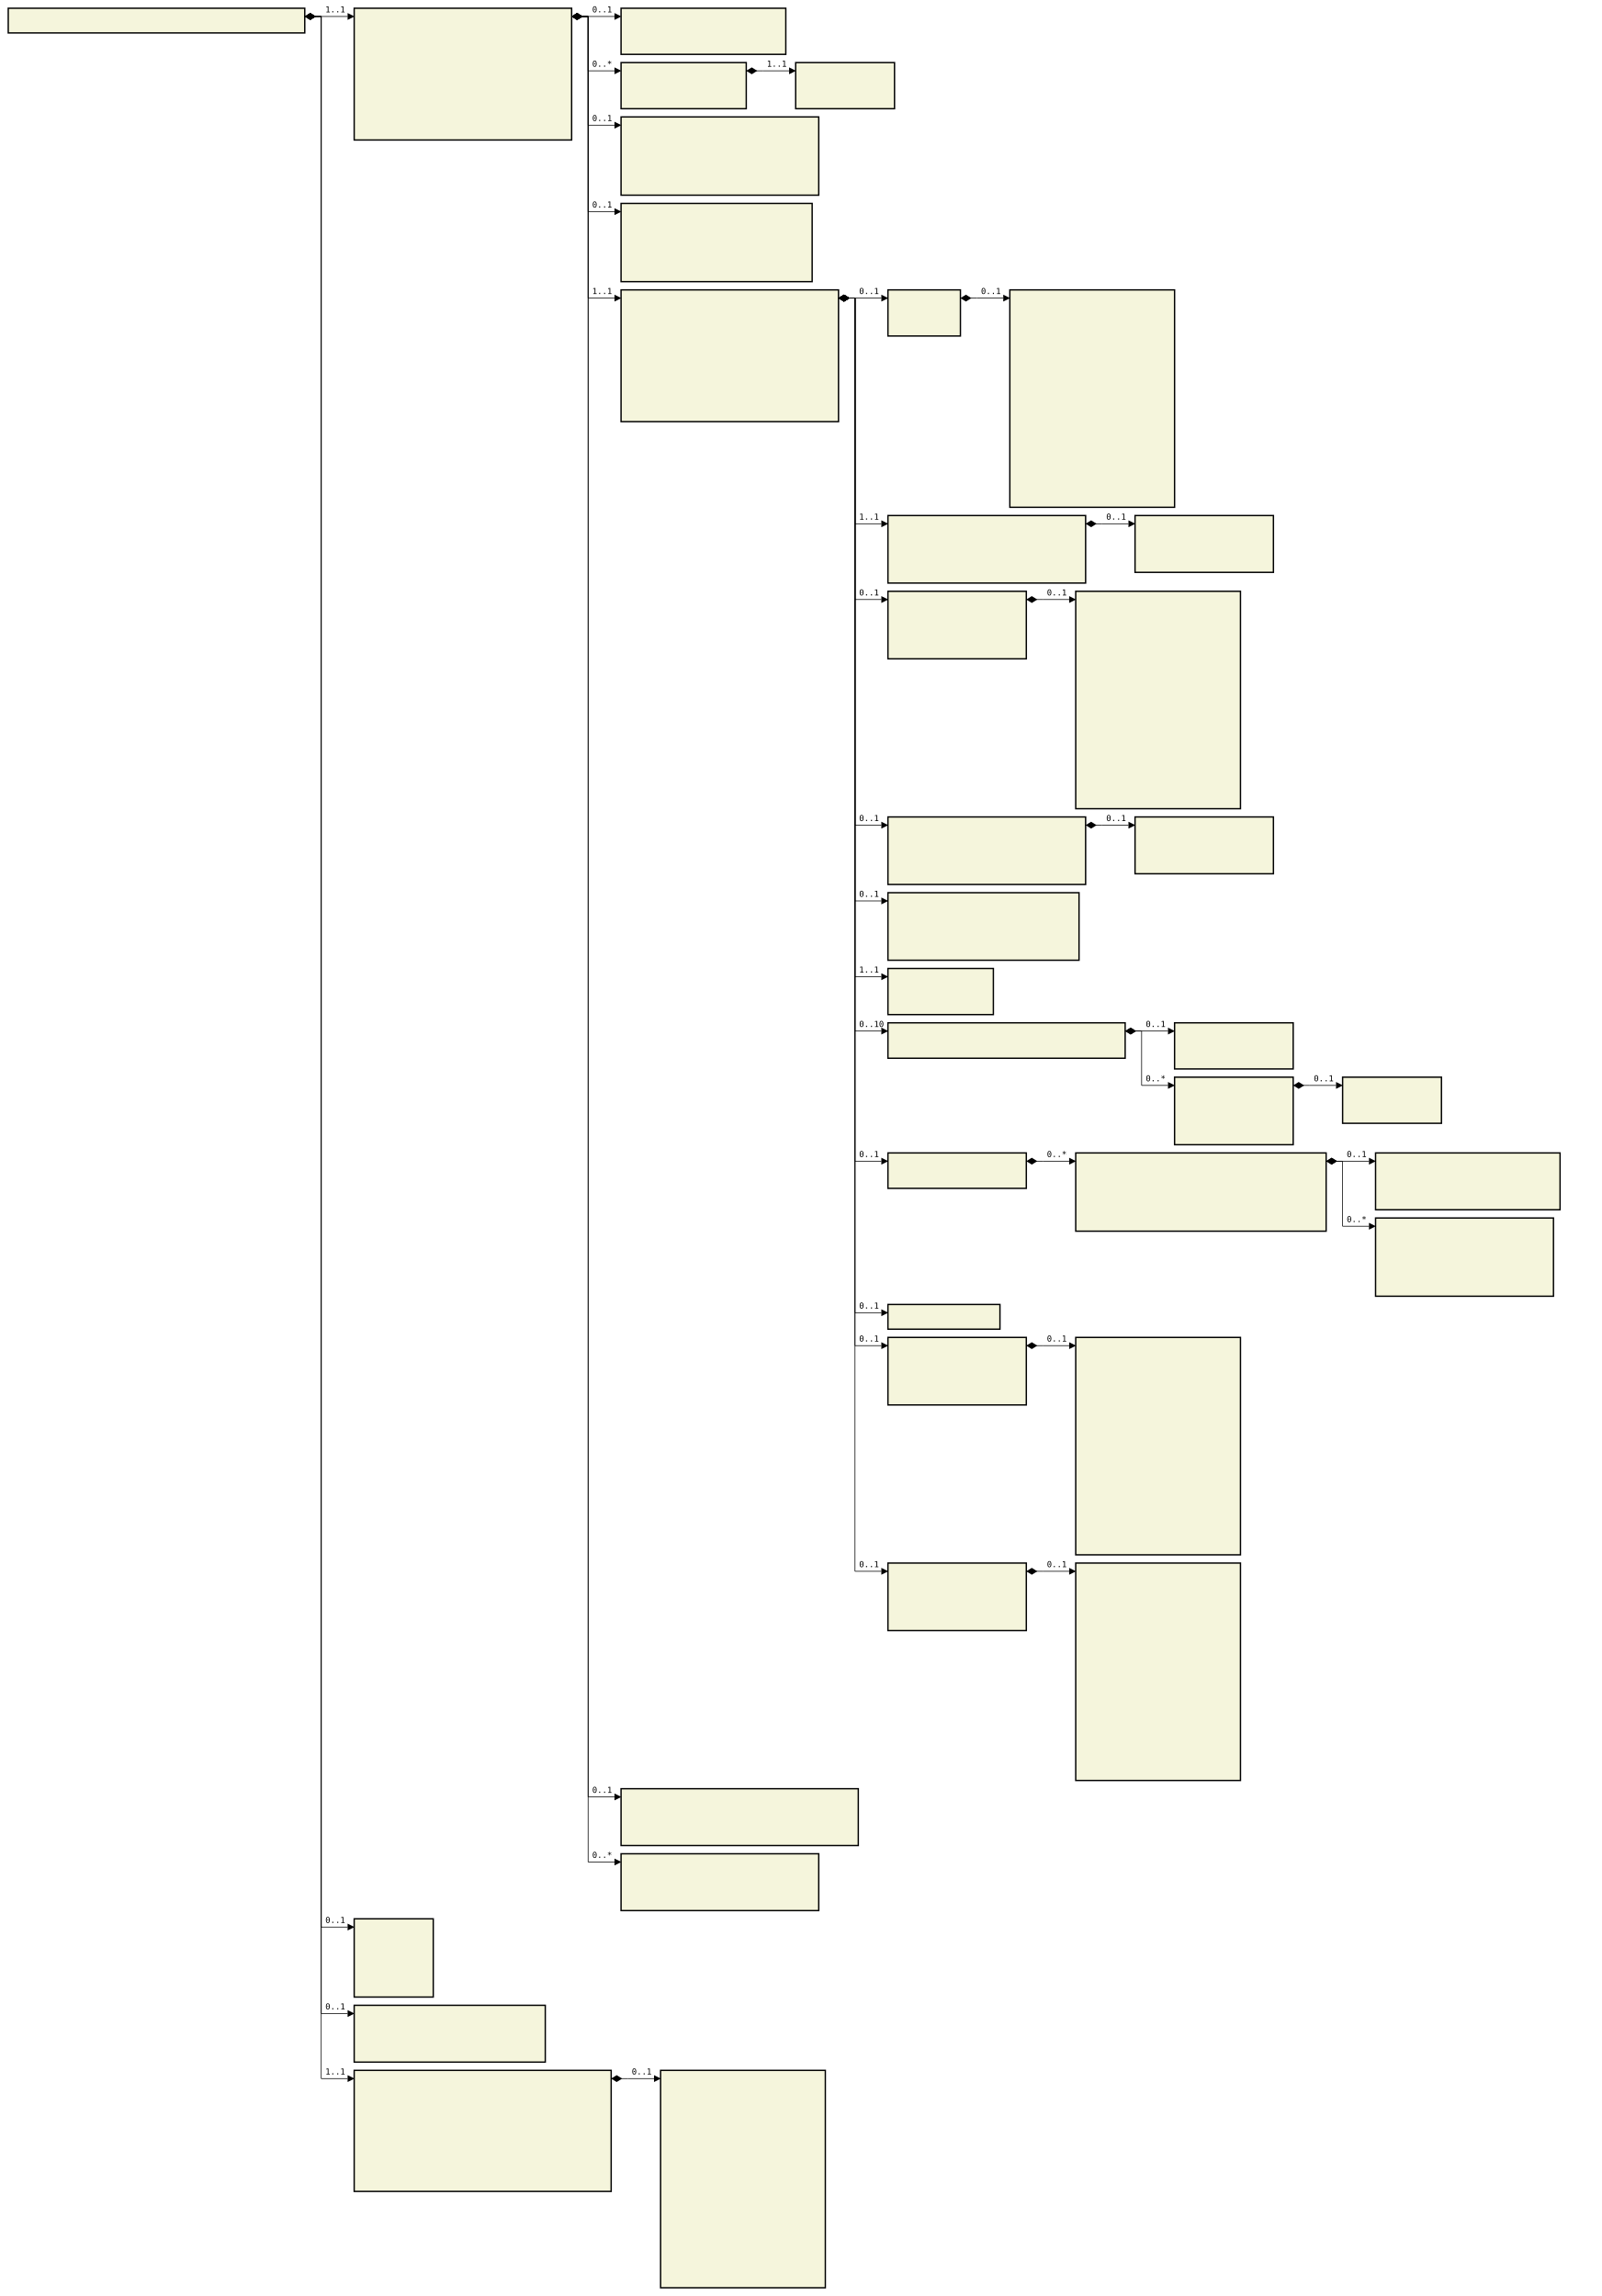
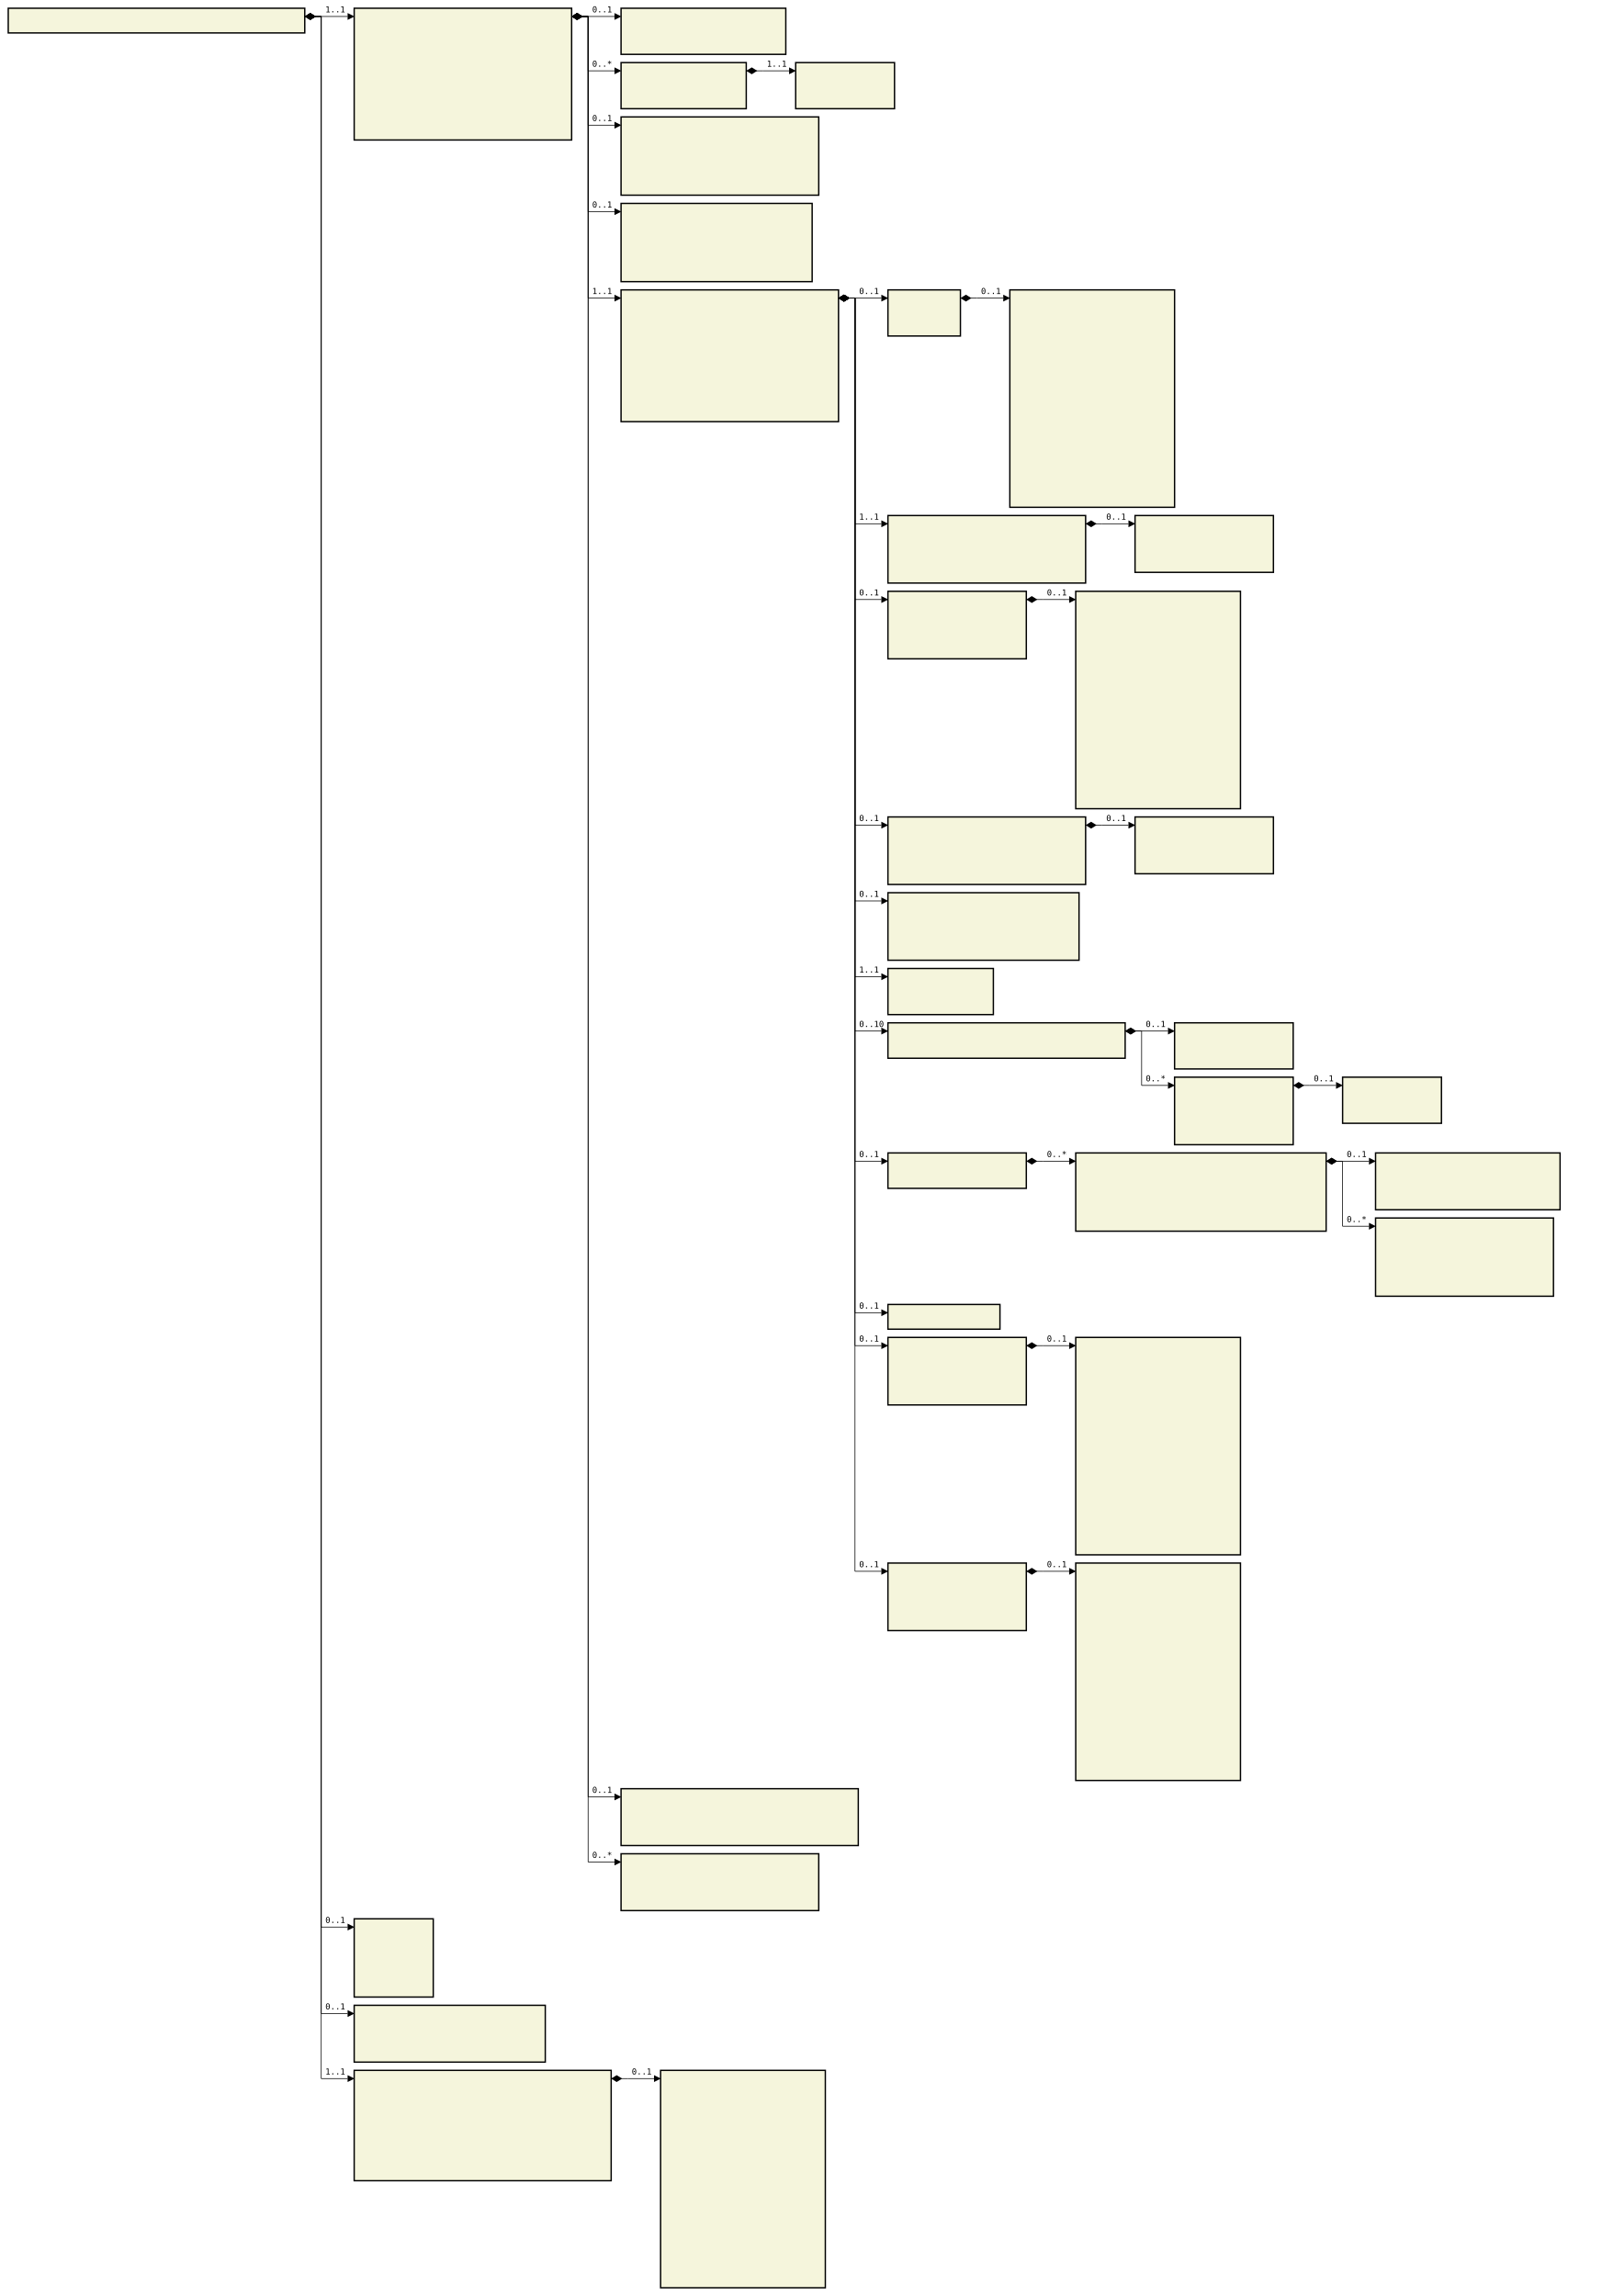
<svg xmlns="http://www.w3.org/2000/svg" font-family="monospace" width="194.4em" height="278.8em" style="background-color:white">
  <defs>
    <marker id="Triangle" viewBox="0 0 10 10" refX="0" refY="5" markerUnits="strokeWidth" markerWidth="15" markerHeight="10" orient="auto">
      <path d="M 0 0 L 10 5 L 0 10 z" />
    </marker>
    <marker id="Diamond" viewBox="0 0 16 10" refX="0" refY="5" markerUnits="strokeWidth" markerWidth="20" markerHeight="10" orient="auto">
      <path d="M 0 5 L 8 10 L 16 5 L 8 0 z" />
    </marker>
  </defs>
  <rect x="1em" y="1em" width="36em" height="3em" fill="beige" stroke="black" stroke-width="2" />
  <text style="font-weight:bold" text-anchor="middle" x="19em" y="2.3em" fill="black">
</text>
  <rect x="43em" y="1em" width="26.4em" height="16em" fill="beige" stroke="black" stroke-width="2" />
  <text style="font-weight:bold" text-anchor="middle" x="56.2em" y="2.3em" fill="black">
</text>
  <text x="44em" y="4.3em" fill="darkslateblue">
</text>
  <text x="44em" y="5.6em" fill="darkslateblue">
</text>
  <text x="44em" y="6.9em" fill="darkslateblue">
</text>
  <text x="44em" y="8.2em" fill="darkslateblue">
</text>
  <text x="44em" y="9.5em" fill="darkslateblue">
</text>
  <text x="44em" y="10.8em" fill="darkslateblue">
</text>
  <text x="44em" y="12.1em" fill="darkslateblue">
</text>
  <text x="44em" y="13.4em" fill="darkslateblue">
</text>
  <text x="44em" y="14.7em" fill="darkslateblue">
</text>
  <text x="44em" y="16em" fill="darkslateblue">
</text>
  <rect x="75.4em" y="1em" width="20em" height="5.6em" fill="beige" stroke="black" stroke-width="2" />
  <text style="font-weight:bold" text-anchor="middle" x="85.4em" y="2.3em" fill="black">
</text>
  <text x="76.4em" y="4.3em" fill="darkslateblue">
</text>
  <text x="76.4em" y="5.6em" fill="darkslateblue">
</text>
  <rect x="75.4em" y="7.6em" width="15.2em" height="5.6em" fill="beige" stroke="black" stroke-width="2" />
  <text style="font-weight:bold" text-anchor="middle" x="83em" y="8.9em" fill="black">
</text>
  <text x="76.4em" y="10.9em" fill="darkslateblue">
</text>
  <text x="76.4em" y="12.2em" fill="darkslateblue">
</text>
  <rect x="96.6em" y="7.6em" width="12em" height="5.6em" fill="beige" stroke="black" stroke-width="2" />
  <text style="font-weight:bold" text-anchor="middle" x="102.6em" y="8.9em" fill="black">
</text>
  <text x="97.6em" y="10.9em" fill="darkslateblue">
</text>
  <text x="97.6em" y="12.2em" fill="darkslateblue">
</text>
  <rect x="75.4em" y="14.2em" width="24em" height="9.5em" fill="beige" stroke="black" stroke-width="2" />
  <text style="font-weight:bold" text-anchor="middle" x="87.4em" y="15.5em" fill="black">
</text>
  <text x="76.4em" y="17.5em" fill="darkslateblue">
</text>
  <text x="76.4em" y="18.8em" fill="darkslateblue">
</text>
  <text x="76.4em" y="20.1em" fill="darkslateblue">
</text>
  <text x="76.4em" y="21.4em" fill="darkslateblue">
</text>
  <text x="76.4em" y="22.7em" fill="darkslateblue">
</text>
  <rect x="75.4em" y="24.7em" width="23.2em" height="9.5em" fill="beige" stroke="black" stroke-width="2" />
  <text style="font-weight:bold" text-anchor="middle" x="87em" y="26em" fill="black">
</text>
  <text x="76.4em" y="28em" fill="darkslateblue">
</text>
  <text x="76.4em" y="29.3em" fill="darkslateblue">
</text>
  <text x="76.4em" y="30.6em" fill="darkslateblue">
</text>
  <text x="76.4em" y="31.9em" fill="darkslateblue">
</text>
  <text x="76.4em" y="33.2em" fill="darkslateblue">
</text>
  <rect x="75.4em" y="35.2em" width="26.4em" height="16em" fill="beige" stroke="black" stroke-width="2" />
  <text style="font-weight:bold" text-anchor="middle" x="88.6em" y="36.5em" fill="black">
</text>
  <text x="76.4em" y="38.5em" fill="darkslateblue">
</text>
  <text x="76.4em" y="39.8em" fill="darkslateblue">
</text>
  <text x="76.4em" y="41.1em" fill="darkslateblue">
</text>
  <text x="76.4em" y="42.4em" fill="darkslateblue">
</text>
  <text x="76.4em" y="43.7em" fill="darkslateblue">
</text>
  <text x="76.4em" y="45em" fill="darkslateblue">
</text>
  <text x="76.4em" y="46.3em" fill="darkslateblue">
</text>
  <text x="76.4em" y="47.6em" fill="darkslateblue">
</text>
  <text x="76.4em" y="48.9em" fill="darkslateblue">
</text>
  <text x="76.4em" y="50.2em" fill="darkslateblue">
</text>
  <rect x="107.8em" y="35.2em" width="8.8em" height="5.6em" fill="beige" stroke="black" stroke-width="2" />
  <text style="font-weight:bold" text-anchor="middle" x="112.2em" y="36.5em" fill="black">
</text>
  <text x="108.8em" y="38.5em" fill="darkslateblue">
</text>
  <text x="108.8em" y="39.8em" fill="darkslateblue">
</text>
  <rect x="122.6em" y="35.2em" width="20em" height="26.4em" fill="beige" stroke="black" stroke-width="2" />
  <text style="font-weight:bold" text-anchor="middle" x="132.6em" y="36.5em" fill="black">
</text>
  <text x="123.6em" y="38.5em" fill="darkslateblue">
</text>
  <text x="123.6em" y="39.8em" fill="darkslateblue">
</text>
  <text x="123.6em" y="41.1em" fill="darkslateblue">
</text>
  <text x="123.6em" y="42.4em" fill="darkslateblue">
</text>
  <text x="123.6em" y="43.7em" fill="darkslateblue">
</text>
  <text x="123.6em" y="45em" fill="darkslateblue">
</text>
  <text x="123.6em" y="46.3em" fill="darkslateblue">
</text>
  <text x="123.6em" y="47.6em" fill="darkslateblue">
</text>
  <text x="123.6em" y="48.9em" fill="darkslateblue">
</text>
  <text x="123.6em" y="50.2em" fill="darkslateblue">
</text>
  <text x="123.6em" y="51.5em" fill="darkslateblue">
</text>
  <text x="123.6em" y="52.8em" fill="darkslateblue">
</text>
  <text x="123.6em" y="54.1em" fill="darkslateblue">
</text>
  <text x="123.6em" y="55.4em" fill="darkslateblue">
</text>
  <text x="123.6em" y="56.7em" fill="darkslateblue">
</text>
  <text x="123.6em" y="58em" fill="darkslateblue">
</text>
  <text x="123.6em" y="59.3em" fill="darkslateblue">
</text>
  <text x="123.6em" y="60.6em" fill="darkslateblue">
</text>
  <rect x="107.8em" y="62.6em" width="24em" height="8.2em" fill="beige" stroke="black" stroke-width="2" />
  <text style="font-weight:bold" text-anchor="middle" x="119.8em" y="63.9em" fill="black">
</text>
  <text x="108.8em" y="65.9em" fill="darkslateblue">
</text>
  <text x="108.8em" y="67.2em" fill="darkslateblue">
</text>
  <text x="108.8em" y="68.5em" fill="darkslateblue">
</text>
  <text x="108.8em" y="69.8em" fill="darkslateblue">
</text>
  <rect x="137.8em" y="62.6em" width="16.8em" height="6.9em" fill="beige" stroke="black" stroke-width="2" />
  <text style="font-weight:bold" text-anchor="middle" x="146.2em" y="63.9em" fill="black">
</text>
  <text x="138.8em" y="65.9em" fill="darkslateblue">
</text>
  <text x="138.8em" y="67.2em" fill="darkslateblue">
</text>
  <text x="138.8em" y="68.5em" fill="darkslateblue">
</text>
  <rect x="107.8em" y="71.8em" width="16.8em" height="8.2em" fill="beige" stroke="black" stroke-width="2" />
  <text style="font-weight:bold" text-anchor="middle" x="116.2em" y="73.1em" fill="black">
</text>
  <text x="108.8em" y="75.1em" fill="darkslateblue">
</text>
  <text x="108.8em" y="76.4em" fill="darkslateblue">
</text>
  <text x="108.8em" y="77.7em" fill="darkslateblue">
</text>
  <text x="108.8em" y="79em" fill="darkslateblue">
</text>
  <rect x="130.6em" y="71.8em" width="20em" height="26.4em" fill="beige" stroke="black" stroke-width="2" />
  <text style="font-weight:bold" text-anchor="middle" x="140.6em" y="73.1em" fill="black">
</text>
  <text x="131.6em" y="75.1em" fill="darkslateblue">
</text>
  <text x="131.6em" y="76.4em" fill="darkslateblue">
</text>
  <text x="131.6em" y="77.7em" fill="darkslateblue">
</text>
  <text x="131.6em" y="79em" fill="darkslateblue">
</text>
  <text x="131.6em" y="80.3em" fill="darkslateblue">
</text>
  <text x="131.6em" y="81.6em" fill="darkslateblue">
</text>
  <text x="131.6em" y="82.9em" fill="darkslateblue">
</text>
  <text x="131.6em" y="84.2em" fill="darkslateblue">
</text>
  <text x="131.6em" y="85.5em" fill="darkslateblue">
</text>
  <text x="131.6em" y="86.8em" fill="darkslateblue">
</text>
  <text x="131.6em" y="88.1em" fill="darkslateblue">
</text>
  <text x="131.6em" y="89.4em" fill="darkslateblue">
</text>
  <text x="131.6em" y="90.7em" fill="darkslateblue">
</text>
  <text x="131.6em" y="92em" fill="darkslateblue">
</text>
  <text x="131.6em" y="93.3em" fill="darkslateblue">
</text>
  <text x="131.6em" y="94.6em" fill="darkslateblue">
</text>
  <text x="131.6em" y="95.9em" fill="darkslateblue">
</text>
  <text x="131.6em" y="97.2em" fill="darkslateblue">
</text>
  <rect x="107.8em" y="99.2em" width="24em" height="8.2em" fill="beige" stroke="black" stroke-width="2" />
  <text style="font-weight:bold" text-anchor="middle" x="119.8em" y="100.5em" fill="black">
</text>
  <text x="108.8em" y="102.5em" fill="darkslateblue">
</text>
  <text x="108.8em" y="103.8em" fill="darkslateblue">
</text>
  <text x="108.8em" y="105.1em" fill="darkslateblue">
</text>
  <text x="108.8em" y="106.4em" fill="darkslateblue">
</text>
  <rect x="137.8em" y="99.2em" width="16.8em" height="6.9em" fill="beige" stroke="black" stroke-width="2" />
  <text style="font-weight:bold" text-anchor="middle" x="146.2em" y="100.5em" fill="black">
</text>
  <text x="138.8em" y="102.5em" fill="darkslateblue">
</text>
  <text x="138.8em" y="103.8em" fill="darkslateblue">
</text>
  <text x="138.8em" y="105.1em" fill="darkslateblue">
</text>
  <rect x="107.8em" y="108.4em" width="23.2em" height="8.2em" fill="beige" stroke="black" stroke-width="2" />
  <text style="font-weight:bold" text-anchor="middle" x="119.4em" y="109.7em" fill="black">
</text>
  <text x="108.8em" y="111.7em" fill="darkslateblue">
</text>
  <text x="108.8em" y="113em" fill="darkslateblue">
</text>
  <text x="108.8em" y="114.3em" fill="darkslateblue">
</text>
  <text x="108.8em" y="115.6em" fill="darkslateblue">
</text>
  <rect x="107.8em" y="117.6em" width="12.8em" height="5.6em" fill="beige" stroke="black" stroke-width="2" />
  <text style="font-weight:bold" text-anchor="middle" x="114.2em" y="118.9em" fill="black">
</text>
  <text x="108.8em" y="120.9em" fill="darkslateblue">
</text>
  <text x="108.8em" y="122.2em" fill="darkslateblue">
</text>
  <rect x="107.8em" y="124.2em" width="28.8em" height="4.3em" fill="beige" stroke="black" stroke-width="2" />
  <text style="font-weight:bold" text-anchor="middle" x="122.2em" y="125.5em" fill="black">
</text>
  <text x="108.8em" y="127.5em" fill="darkslateblue">
</text>
  <rect x="142.6em" y="124.2em" width="14.4em" height="5.6em" fill="beige" stroke="black" stroke-width="2" />
  <text style="font-weight:bold" text-anchor="middle" x="149.8em" y="125.5em" fill="black">
</text>
  <text x="143.6em" y="127.5em" fill="darkslateblue">
</text>
  <text x="143.6em" y="128.8em" fill="darkslateblue">
</text>
  <rect x="142.6em" y="130.8em" width="14.4em" height="8.2em" fill="beige" stroke="black" stroke-width="2" />
  <text style="font-weight:bold" text-anchor="middle" x="149.8em" y="132.1em" fill="black">
</text>
  <text x="143.6em" y="134.1em" fill="darkslateblue">
</text>
  <text x="143.6em" y="135.4em" fill="darkslateblue">
</text>
  <text x="143.6em" y="136.7em" fill="darkslateblue">
</text>
  <text x="143.6em" y="138em" fill="darkslateblue">
</text>
  <rect x="163em" y="130.8em" width="12em" height="5.6em" fill="beige" stroke="black" stroke-width="2" />
  <text style="font-weight:bold" text-anchor="middle" x="169em" y="132.1em" fill="black">
</text>
  <text x="164em" y="134.1em" fill="darkslateblue">
</text>
  <text x="164em" y="135.4em" fill="darkslateblue">
</text>
  <rect x="107.8em" y="140em" width="16.8em" height="4.3em" fill="beige" stroke="black" stroke-width="2" />
  <text style="font-weight:bold" text-anchor="middle" x="116.2em" y="141.3em" fill="black">
</text>
  <text x="108.8em" y="143.3em" fill="darkslateblue">
</text>
  <rect x="130.6em" y="140em" width="30.4em" height="9.5em" fill="beige" stroke="black" stroke-width="2" />
  <text style="font-weight:bold" text-anchor="middle" x="145.8em" y="141.3em" fill="black">
</text>
  <text x="131.6em" y="143.3em" fill="darkslateblue">
</text>
  <text x="131.6em" y="144.6em" fill="darkslateblue">
</text>
  <text x="131.6em" y="145.9em" fill="darkslateblue">
</text>
  <text x="131.6em" y="147.2em" fill="darkslateblue">
</text>
  <text x="131.6em" y="148.5em" fill="darkslateblue">
</text>
  <rect x="167em" y="140em" width="22.4em" height="6.9em" fill="beige" stroke="black" stroke-width="2" />
  <text style="font-weight:bold" text-anchor="middle" x="178.2em" y="141.3em" fill="black">
</text>
  <text x="168em" y="143.3em" fill="darkslateblue">
</text>
  <text x="168em" y="144.6em" fill="darkslateblue">
</text>
  <text x="168em" y="145.9em" fill="darkslateblue">
</text>
  <rect x="167em" y="147.9em" width="21.6em" height="9.5em" fill="beige" stroke="black" stroke-width="2" />
  <text style="font-weight:bold" text-anchor="middle" x="177.8em" y="149.2em" fill="black">
</text>
  <text x="168em" y="151.2em" fill="darkslateblue">
</text>
  <text x="168em" y="152.5em" fill="darkslateblue">
</text>
  <text x="168em" y="153.8em" fill="darkslateblue">
</text>
  <text x="168em" y="155.1em" fill="darkslateblue">
</text>
  <text x="168em" y="156.4em" fill="darkslateblue">
</text>
  <rect x="107.8em" y="158.4em" width="13.6em" height="3em" fill="beige" stroke="black" stroke-width="2" />
  <text style="font-weight:bold" text-anchor="middle" x="114.6em" y="159.7em" fill="black">
</text>
  <rect x="107.8em" y="162.4em" width="16.8em" height="8.2em" fill="beige" stroke="black" stroke-width="2" />
  <text style="font-weight:bold" text-anchor="middle" x="116.2em" y="163.7em" fill="black">
</text>
  <text x="108.8em" y="165.7em" fill="darkslateblue">
</text>
  <text x="108.8em" y="167em" fill="darkslateblue">
</text>
  <text x="108.8em" y="168.3em" fill="darkslateblue">
</text>
  <text x="108.8em" y="169.6em" fill="darkslateblue">
</text>
  <rect x="130.6em" y="162.4em" width="20em" height="26.4em" fill="beige" stroke="black" stroke-width="2" />
  <text style="font-weight:bold" text-anchor="middle" x="140.6em" y="163.7em" fill="black">
</text>
  <text x="131.6em" y="165.7em" fill="darkslateblue">
</text>
  <text x="131.6em" y="167em" fill="darkslateblue">
</text>
  <text x="131.6em" y="168.3em" fill="darkslateblue">
</text>
  <text x="131.6em" y="169.6em" fill="darkslateblue">
</text>
  <text x="131.6em" y="170.9em" fill="darkslateblue">
</text>
  <text x="131.6em" y="172.2em" fill="darkslateblue">
</text>
  <text x="131.6em" y="173.5em" fill="darkslateblue">
</text>
  <text x="131.6em" y="174.8em" fill="darkslateblue">
</text>
  <text x="131.6em" y="176.1em" fill="darkslateblue">
</text>
  <text x="131.6em" y="177.4em" fill="darkslateblue">
</text>
  <text x="131.6em" y="178.7em" fill="darkslateblue">
</text>
  <text x="131.6em" y="180em" fill="darkslateblue">
</text>
  <text x="131.6em" y="181.3em" fill="darkslateblue">
</text>
  <text x="131.6em" y="182.6em" fill="darkslateblue">
</text>
  <text x="131.6em" y="183.9em" fill="darkslateblue">
</text>
  <text x="131.6em" y="185.2em" fill="darkslateblue">
</text>
  <text x="131.6em" y="186.5em" fill="darkslateblue">
</text>
  <text x="131.6em" y="187.8em" fill="darkslateblue">
</text>
  <rect x="107.8em" y="189.8em" width="16.8em" height="8.2em" fill="beige" stroke="black" stroke-width="2" />
  <text style="font-weight:bold" text-anchor="middle" x="116.2em" y="191.1em" fill="black">
</text>
  <text x="108.8em" y="193.1em" fill="darkslateblue">
</text>
  <text x="108.8em" y="194.4em" fill="darkslateblue">
</text>
  <text x="108.8em" y="195.7em" fill="darkslateblue">
</text>
  <text x="108.8em" y="197em" fill="darkslateblue">
</text>
  <rect x="130.6em" y="189.8em" width="20em" height="26.4em" fill="beige" stroke="black" stroke-width="2" />
  <text style="font-weight:bold" text-anchor="middle" x="140.6em" y="191.1em" fill="black">
</text>
  <text x="131.6em" y="193.1em" fill="darkslateblue">
</text>
  <text x="131.6em" y="194.4em" fill="darkslateblue">
</text>
  <text x="131.6em" y="195.7em" fill="darkslateblue">
</text>
  <text x="131.6em" y="197em" fill="darkslateblue">
</text>
  <text x="131.6em" y="198.3em" fill="darkslateblue">
</text>
  <text x="131.6em" y="199.6em" fill="darkslateblue">
</text>
  <text x="131.6em" y="200.9em" fill="darkslateblue">
</text>
  <text x="131.6em" y="202.2em" fill="darkslateblue">
</text>
  <text x="131.6em" y="203.5em" fill="darkslateblue">
</text>
  <text x="131.6em" y="204.8em" fill="darkslateblue">
</text>
  <text x="131.6em" y="206.1em" fill="darkslateblue">
</text>
  <text x="131.6em" y="207.4em" fill="darkslateblue">
</text>
  <text x="131.6em" y="208.7em" fill="darkslateblue">
</text>
  <text x="131.6em" y="210em" fill="darkslateblue">
</text>
  <text x="131.6em" y="211.3em" fill="darkslateblue">
</text>
  <text x="131.6em" y="212.6em" fill="darkslateblue">
</text>
  <text x="131.6em" y="213.9em" fill="darkslateblue">
</text>
  <text x="131.6em" y="215.2em" fill="darkslateblue">
</text>
  <rect x="75.4em" y="217.2em" width="28.8em" height="6.9em" fill="beige" stroke="black" stroke-width="2" />
  <text style="font-weight:bold" text-anchor="middle" x="89.8em" y="218.5em" fill="black">
</text>
  <text x="76.4em" y="220.5em" fill="darkslateblue">
</text>
  <text x="76.4em" y="221.8em" fill="darkslateblue">
</text>
  <text x="76.4em" y="223.1em" fill="darkslateblue">
</text>
  <rect x="75.4em" y="225.1em" width="24em" height="6.9em" fill="beige" stroke="black" stroke-width="2" />
  <text style="font-weight:bold" text-anchor="middle" x="87.4em" y="226.4em" fill="black">
</text>
  <text x="76.4em" y="228.4em" fill="darkslateblue">
</text>
  <text x="76.4em" y="229.7em" fill="darkslateblue">
</text>
  <text x="76.4em" y="231em" fill="darkslateblue">
</text>
  <rect x="43em" y="233em" width="9.6em" height="9.5em" fill="beige" stroke="black" stroke-width="2" />
  <text style="font-weight:bold" text-anchor="middle" x="47.8em" y="234.3em" fill="black">
</text>
  <text x="44em" y="236.3em" fill="darkslateblue">
</text>
  <text x="44em" y="237.6em" fill="darkslateblue">
</text>
  <text x="44em" y="238.9em" fill="darkslateblue">
</text>
  <text x="44em" y="240.2em" fill="darkslateblue">
</text>
  <text x="44em" y="241.5em" fill="darkslateblue">
</text>
  <rect x="43em" y="243.5em" width="23.2em" height="6.9em" fill="beige" stroke="black" stroke-width="2" />
  <text style="font-weight:bold" text-anchor="middle" x="54.6em" y="244.8em" fill="black">
</text>
  <text x="44em" y="246.8em" fill="darkslateblue">
</text>
  <text x="44em" y="248.1em" fill="darkslateblue">
</text>
  <text x="44em" y="249.4em" fill="darkslateblue">
</text>
-   <rect x="43em" y="251.4em" width="31.2em" height="14.7em" fill="beige" stroke="black" stroke-width="2" />
+   <rect x="43em" y="251.4em" width="31.2em" height="13.4em" fill="beige" stroke="black" stroke-width="2" />
  <text style="font-weight:bold" text-anchor="middle" x="58.6em" y="252.7em" fill="black">
</text>
  <text x="44em" y="254.7em" fill="darkslateblue">
</text>
  <text x="44em" y="256em" fill="darkslateblue">
</text>
  <text x="44em" y="257.3em" fill="darkslateblue">
</text>
  <text x="44em" y="258.6em" fill="darkslateblue">
</text>
  <text x="44em" y="259.9em" fill="darkslateblue">
</text>
  <text x="44em" y="261.2em" fill="darkslateblue">
</text>
  <text x="44em" y="262.5em" fill="darkslateblue">
</text>
  <text x="44em" y="263.8em" fill="darkslateblue">
- </text>
-   <text x="44em" y="265.1em" fill="darkslateblue">
</text>
  <rect x="80.2em" y="251.4em" width="20em" height="26.4em" fill="beige" stroke="black" stroke-width="2" />
  <text style="font-weight:bold" text-anchor="middle" x="90.2em" y="252.7em" fill="black">
</text>
  <text x="81.2em" y="254.7em" fill="darkslateblue">
</text>
  <text x="81.2em" y="256em" fill="darkslateblue">
</text>
  <text x="81.2em" y="257.3em" fill="darkslateblue">
</text>
  <text x="81.2em" y="258.6em" fill="darkslateblue">
</text>
  <text x="81.2em" y="259.9em" fill="darkslateblue">
</text>
  <text x="81.2em" y="261.2em" fill="darkslateblue">
</text>
  <text x="81.2em" y="262.5em" fill="darkslateblue">
</text>
  <text x="81.2em" y="263.8em" fill="darkslateblue">
</text>
  <text x="81.2em" y="265.1em" fill="darkslateblue">
</text>
  <text x="81.2em" y="266.4em" fill="darkslateblue">
</text>
  <text x="81.2em" y="267.7em" fill="darkslateblue">
</text>
  <text x="81.2em" y="269em" fill="darkslateblue">
</text>
  <text x="81.2em" y="270.3em" fill="darkslateblue">
</text>
  <text x="81.2em" y="271.6em" fill="darkslateblue">
</text>
  <text x="81.2em" y="272.9em" fill="darkslateblue">
</text>
  <text x="81.2em" y="274.2em" fill="darkslateblue">
</text>
  <text x="81.2em" y="275.5em" fill="darkslateblue">
</text>
  <text x="81.2em" y="276.8em" fill="darkslateblue">
</text>
  <line x1="37em" y1="2em" x2="39em" y2="2em" stroke="black" marker-start="url(#Diamond)" />
  <line x1="39em" y1="2em" x2="39em" y2="2em" stroke="black" />
  <line x1="39em" y1="2em" x2="42.2em" y2="2em" stroke="black" marker-end="url(#Triangle)" />
  <text x="39.5em" y="1.5em">1..1</text>
  <line x1="69.4em" y1="2em" x2="71.4em" y2="2em" stroke="black" marker-start="url(#Diamond)" />
  <line x1="71.4em" y1="2em" x2="71.4em" y2="2em" stroke="black" />
  <line x1="71.4em" y1="2em" x2="74.6em" y2="2em" stroke="black" marker-end="url(#Triangle)" />
  <text x="71.9em" y="1.5em">0..1</text>
  <line x1="69.4em" y1="2em" x2="71.4em" y2="2em" stroke="black" marker-start="url(#Diamond)" />
  <line x1="71.4em" y1="2em" x2="71.4em" y2="8.6em" stroke="black" />
  <line x1="71.4em" y1="8.6em" x2="74.6em" y2="8.6em" stroke="black" marker-end="url(#Triangle)" />
  <text x="71.9em" y="8.1em">0..*</text>
  <line x1="90.6em" y1="8.6em" x2="92.6em" y2="8.6em" stroke="black" marker-start="url(#Diamond)" />
  <line x1="92.6em" y1="8.6em" x2="92.6em" y2="8.6em" stroke="black" />
  <line x1="92.6em" y1="8.6em" x2="95.8em" y2="8.6em" stroke="black" marker-end="url(#Triangle)" />
  <text x="93.1em" y="8.1em">1..1</text>
  <line x1="69.4em" y1="2em" x2="71.4em" y2="2em" stroke="black" marker-start="url(#Diamond)" />
  <line x1="71.4em" y1="2em" x2="71.4em" y2="15.2em" stroke="black" />
  <line x1="71.4em" y1="15.2em" x2="74.6em" y2="15.2em" stroke="black" marker-end="url(#Triangle)" />
  <text x="71.9em" y="14.7em">0..1</text>
  <line x1="69.4em" y1="2em" x2="71.4em" y2="2em" stroke="black" marker-start="url(#Diamond)" />
  <line x1="71.4em" y1="2em" x2="71.4em" y2="25.7em" stroke="black" />
  <line x1="71.4em" y1="25.7em" x2="74.6em" y2="25.7em" stroke="black" marker-end="url(#Triangle)" />
  <text x="71.9em" y="25.2em">0..1</text>
  <line x1="69.4em" y1="2em" x2="71.4em" y2="2em" stroke="black" marker-start="url(#Diamond)" />
  <line x1="71.4em" y1="2em" x2="71.4em" y2="36.2em" stroke="black" />
  <line x1="71.4em" y1="36.2em" x2="74.6em" y2="36.2em" stroke="black" marker-end="url(#Triangle)" />
  <text x="71.9em" y="35.7em">1..1</text>
  <line x1="101.8em" y1="36.2em" x2="103.8em" y2="36.2em" stroke="black" marker-start="url(#Diamond)" />
  <line x1="103.8em" y1="36.2em" x2="103.8em" y2="36.2em" stroke="black" />
  <line x1="103.8em" y1="36.2em" x2="107em" y2="36.2em" stroke="black" marker-end="url(#Triangle)" />
  <text x="104.3em" y="35.7em">0..1</text>
  <line x1="116.6em" y1="36.2em" x2="118.6em" y2="36.2em" stroke="black" marker-start="url(#Diamond)" />
  <line x1="118.6em" y1="36.2em" x2="118.6em" y2="36.2em" stroke="black" />
  <line x1="118.6em" y1="36.2em" x2="121.8em" y2="36.2em" stroke="black" marker-end="url(#Triangle)" />
  <text x="119.1em" y="35.7em">0..1</text>
  <line x1="101.8em" y1="36.2em" x2="103.8em" y2="36.2em" stroke="black" marker-start="url(#Diamond)" />
  <line x1="103.8em" y1="36.2em" x2="103.8em" y2="63.6em" stroke="black" />
  <line x1="103.8em" y1="63.6em" x2="107em" y2="63.6em" stroke="black" marker-end="url(#Triangle)" />
  <text x="104.3em" y="63.1em">1..1</text>
  <line x1="131.8em" y1="63.6em" x2="133.8em" y2="63.6em" stroke="black" marker-start="url(#Diamond)" />
  <line x1="133.8em" y1="63.6em" x2="133.8em" y2="63.6em" stroke="black" />
  <line x1="133.8em" y1="63.6em" x2="137em" y2="63.6em" stroke="black" marker-end="url(#Triangle)" />
  <text x="134.3em" y="63.1em">0..1</text>
  <line x1="101.8em" y1="36.2em" x2="103.8em" y2="36.2em" stroke="black" marker-start="url(#Diamond)" />
  <line x1="103.8em" y1="36.2em" x2="103.8em" y2="72.8em" stroke="black" />
  <line x1="103.8em" y1="72.8em" x2="107em" y2="72.8em" stroke="black" marker-end="url(#Triangle)" />
  <text x="104.3em" y="72.3em">0..1</text>
  <line x1="124.6em" y1="72.8em" x2="126.6em" y2="72.8em" stroke="black" marker-start="url(#Diamond)" />
  <line x1="126.6em" y1="72.8em" x2="126.6em" y2="72.8em" stroke="black" />
  <line x1="126.6em" y1="72.8em" x2="129.8em" y2="72.8em" stroke="black" marker-end="url(#Triangle)" />
  <text x="127.1em" y="72.3em">0..1</text>
  <line x1="101.8em" y1="36.2em" x2="103.8em" y2="36.2em" stroke="black" marker-start="url(#Diamond)" />
  <line x1="103.8em" y1="36.2em" x2="103.8em" y2="100.2em" stroke="black" />
  <line x1="103.8em" y1="100.2em" x2="107em" y2="100.2em" stroke="black" marker-end="url(#Triangle)" />
  <text x="104.3em" y="99.7em">0..1</text>
  <line x1="131.8em" y1="100.2em" x2="133.8em" y2="100.2em" stroke="black" marker-start="url(#Diamond)" />
  <line x1="133.8em" y1="100.2em" x2="133.8em" y2="100.2em" stroke="black" />
  <line x1="133.8em" y1="100.2em" x2="137em" y2="100.2em" stroke="black" marker-end="url(#Triangle)" />
  <text x="134.3em" y="99.7em">0..1</text>
  <line x1="101.8em" y1="36.2em" x2="103.8em" y2="36.2em" stroke="black" marker-start="url(#Diamond)" />
  <line x1="103.8em" y1="36.2em" x2="103.8em" y2="109.4em" stroke="black" />
  <line x1="103.8em" y1="109.4em" x2="107em" y2="109.4em" stroke="black" marker-end="url(#Triangle)" />
  <text x="104.3em" y="108.9em">0..1</text>
  <line x1="101.8em" y1="36.2em" x2="103.8em" y2="36.2em" stroke="black" marker-start="url(#Diamond)" />
  <line x1="103.8em" y1="36.2em" x2="103.8em" y2="118.6em" stroke="black" />
  <line x1="103.8em" y1="118.6em" x2="107em" y2="118.6em" stroke="black" marker-end="url(#Triangle)" />
  <text x="104.3em" y="118.1em">1..1</text>
  <line x1="101.8em" y1="36.2em" x2="103.8em" y2="36.2em" stroke="black" marker-start="url(#Diamond)" />
  <line x1="103.8em" y1="36.2em" x2="103.8em" y2="125.2em" stroke="black" />
  <line x1="103.8em" y1="125.2em" x2="107em" y2="125.2em" stroke="black" marker-end="url(#Triangle)" />
  <text x="104.3em" y="124.7em">0..10</text>
  <line x1="136.6em" y1="125.2em" x2="138.6em" y2="125.2em" stroke="black" marker-start="url(#Diamond)" />
  <line x1="138.6em" y1="125.2em" x2="138.6em" y2="125.2em" stroke="black" />
  <line x1="138.6em" y1="125.2em" x2="141.8em" y2="125.2em" stroke="black" marker-end="url(#Triangle)" />
  <text x="139.1em" y="124.7em">0..1</text>
  <line x1="136.6em" y1="125.2em" x2="138.6em" y2="125.2em" stroke="black" marker-start="url(#Diamond)" />
  <line x1="138.6em" y1="125.2em" x2="138.6em" y2="131.8em" stroke="black" />
  <line x1="138.6em" y1="131.8em" x2="141.8em" y2="131.8em" stroke="black" marker-end="url(#Triangle)" />
  <text x="139.1em" y="131.3em">0..*</text>
  <line x1="157em" y1="131.8em" x2="159em" y2="131.8em" stroke="black" marker-start="url(#Diamond)" />
  <line x1="159em" y1="131.8em" x2="159em" y2="131.8em" stroke="black" />
  <line x1="159em" y1="131.8em" x2="162.2em" y2="131.8em" stroke="black" marker-end="url(#Triangle)" />
  <text x="159.5em" y="131.3em">0..1</text>
  <line x1="101.8em" y1="36.2em" x2="103.8em" y2="36.2em" stroke="black" marker-start="url(#Diamond)" />
  <line x1="103.8em" y1="36.2em" x2="103.8em" y2="141em" stroke="black" />
  <line x1="103.8em" y1="141em" x2="107em" y2="141em" stroke="black" marker-end="url(#Triangle)" />
  <text x="104.3em" y="140.5em">0..1</text>
  <line x1="124.6em" y1="141em" x2="126.6em" y2="141em" stroke="black" marker-start="url(#Diamond)" />
  <line x1="126.6em" y1="141em" x2="126.6em" y2="141em" stroke="black" />
  <line x1="126.6em" y1="141em" x2="129.8em" y2="141em" stroke="black" marker-end="url(#Triangle)" />
  <text x="127.1em" y="140.5em">0..*</text>
  <line x1="161em" y1="141em" x2="163em" y2="141em" stroke="black" marker-start="url(#Diamond)" />
  <line x1="163em" y1="141em" x2="163em" y2="141em" stroke="black" />
  <line x1="163em" y1="141em" x2="166.2em" y2="141em" stroke="black" marker-end="url(#Triangle)" />
  <text x="163.5em" y="140.5em">0..1</text>
  <line x1="161em" y1="141em" x2="163em" y2="141em" stroke="black" marker-start="url(#Diamond)" />
  <line x1="163em" y1="141em" x2="163em" y2="148.9em" stroke="black" />
  <line x1="163em" y1="148.9em" x2="166.2em" y2="148.9em" stroke="black" marker-end="url(#Triangle)" />
  <text x="163.5em" y="148.4em">0..*</text>
  <line x1="101.8em" y1="36.2em" x2="103.8em" y2="36.2em" stroke="black" marker-start="url(#Diamond)" />
  <line x1="103.8em" y1="36.2em" x2="103.8em" y2="159.4em" stroke="black" />
  <line x1="103.8em" y1="159.4em" x2="107em" y2="159.4em" stroke="black" marker-end="url(#Triangle)" />
  <text x="104.3em" y="158.9em">0..1</text>
  <line x1="101.8em" y1="36.2em" x2="103.8em" y2="36.2em" stroke="black" marker-start="url(#Diamond)" />
  <line x1="103.8em" y1="36.2em" x2="103.8em" y2="163.4em" stroke="black" />
  <line x1="103.8em" y1="163.4em" x2="107em" y2="163.4em" stroke="black" marker-end="url(#Triangle)" />
  <text x="104.3em" y="162.9em">0..1</text>
  <line x1="124.6em" y1="163.4em" x2="126.6em" y2="163.4em" stroke="black" marker-start="url(#Diamond)" />
  <line x1="126.6em" y1="163.4em" x2="126.6em" y2="163.4em" stroke="black" />
  <line x1="126.6em" y1="163.4em" x2="129.8em" y2="163.4em" stroke="black" marker-end="url(#Triangle)" />
  <text x="127.1em" y="162.9em">0..1</text>
  <line x1="101.8em" y1="36.2em" x2="103.8em" y2="36.2em" stroke="black" marker-start="url(#Diamond)" />
  <line x1="103.8em" y1="36.2em" x2="103.8em" y2="190.8em" stroke="black" />
  <line x1="103.8em" y1="190.8em" x2="107em" y2="190.8em" stroke="black" marker-end="url(#Triangle)" />
  <text x="104.3em" y="190.3em">0..1</text>
  <line x1="124.6em" y1="190.8em" x2="126.6em" y2="190.8em" stroke="black" marker-start="url(#Diamond)" />
  <line x1="126.6em" y1="190.8em" x2="126.6em" y2="190.8em" stroke="black" />
  <line x1="126.6em" y1="190.8em" x2="129.8em" y2="190.8em" stroke="black" marker-end="url(#Triangle)" />
  <text x="127.1em" y="190.3em">0..1</text>
  <line x1="69.4em" y1="2em" x2="71.4em" y2="2em" stroke="black" marker-start="url(#Diamond)" />
  <line x1="71.4em" y1="2em" x2="71.4em" y2="218.2em" stroke="black" />
  <line x1="71.4em" y1="218.2em" x2="74.6em" y2="218.2em" stroke="black" marker-end="url(#Triangle)" />
  <text x="71.9em" y="217.7em">0..1</text>
  <line x1="69.4em" y1="2em" x2="71.4em" y2="2em" stroke="black" marker-start="url(#Diamond)" />
  <line x1="71.4em" y1="2em" x2="71.4em" y2="226.1em" stroke="black" />
  <line x1="71.4em" y1="226.1em" x2="74.6em" y2="226.1em" stroke="black" marker-end="url(#Triangle)" />
  <text x="71.9em" y="225.6em">0..*</text>
  <line x1="37em" y1="2em" x2="39em" y2="2em" stroke="black" marker-start="url(#Diamond)" />
  <line x1="39em" y1="2em" x2="39em" y2="234em" stroke="black" />
  <line x1="39em" y1="234em" x2="42.2em" y2="234em" stroke="black" marker-end="url(#Triangle)" />
  <text x="39.5em" y="233.5em">0..1</text>
  <line x1="37em" y1="2em" x2="39em" y2="2em" stroke="black" marker-start="url(#Diamond)" />
  <line x1="39em" y1="2em" x2="39em" y2="244.5em" stroke="black" />
  <line x1="39em" y1="244.5em" x2="42.2em" y2="244.5em" stroke="black" marker-end="url(#Triangle)" />
  <text x="39.5em" y="244em">0..1</text>
  <line x1="37em" y1="2em" x2="39em" y2="2em" stroke="black" marker-start="url(#Diamond)" />
  <line x1="39em" y1="2em" x2="39em" y2="252.4em" stroke="black" />
  <line x1="39em" y1="252.4em" x2="42.2em" y2="252.4em" stroke="black" marker-end="url(#Triangle)" />
  <text x="39.5em" y="251.9em">1..1</text>
  <line x1="74.2em" y1="252.4em" x2="76.2em" y2="252.4em" stroke="black" marker-start="url(#Diamond)" />
  <line x1="76.2em" y1="252.4em" x2="76.2em" y2="252.4em" stroke="black" />
  <line x1="76.2em" y1="252.4em" x2="79.4em" y2="252.4em" stroke="black" marker-end="url(#Triangle)" />
  <text x="76.7em" y="251.9em">0..1</text>
</svg>
